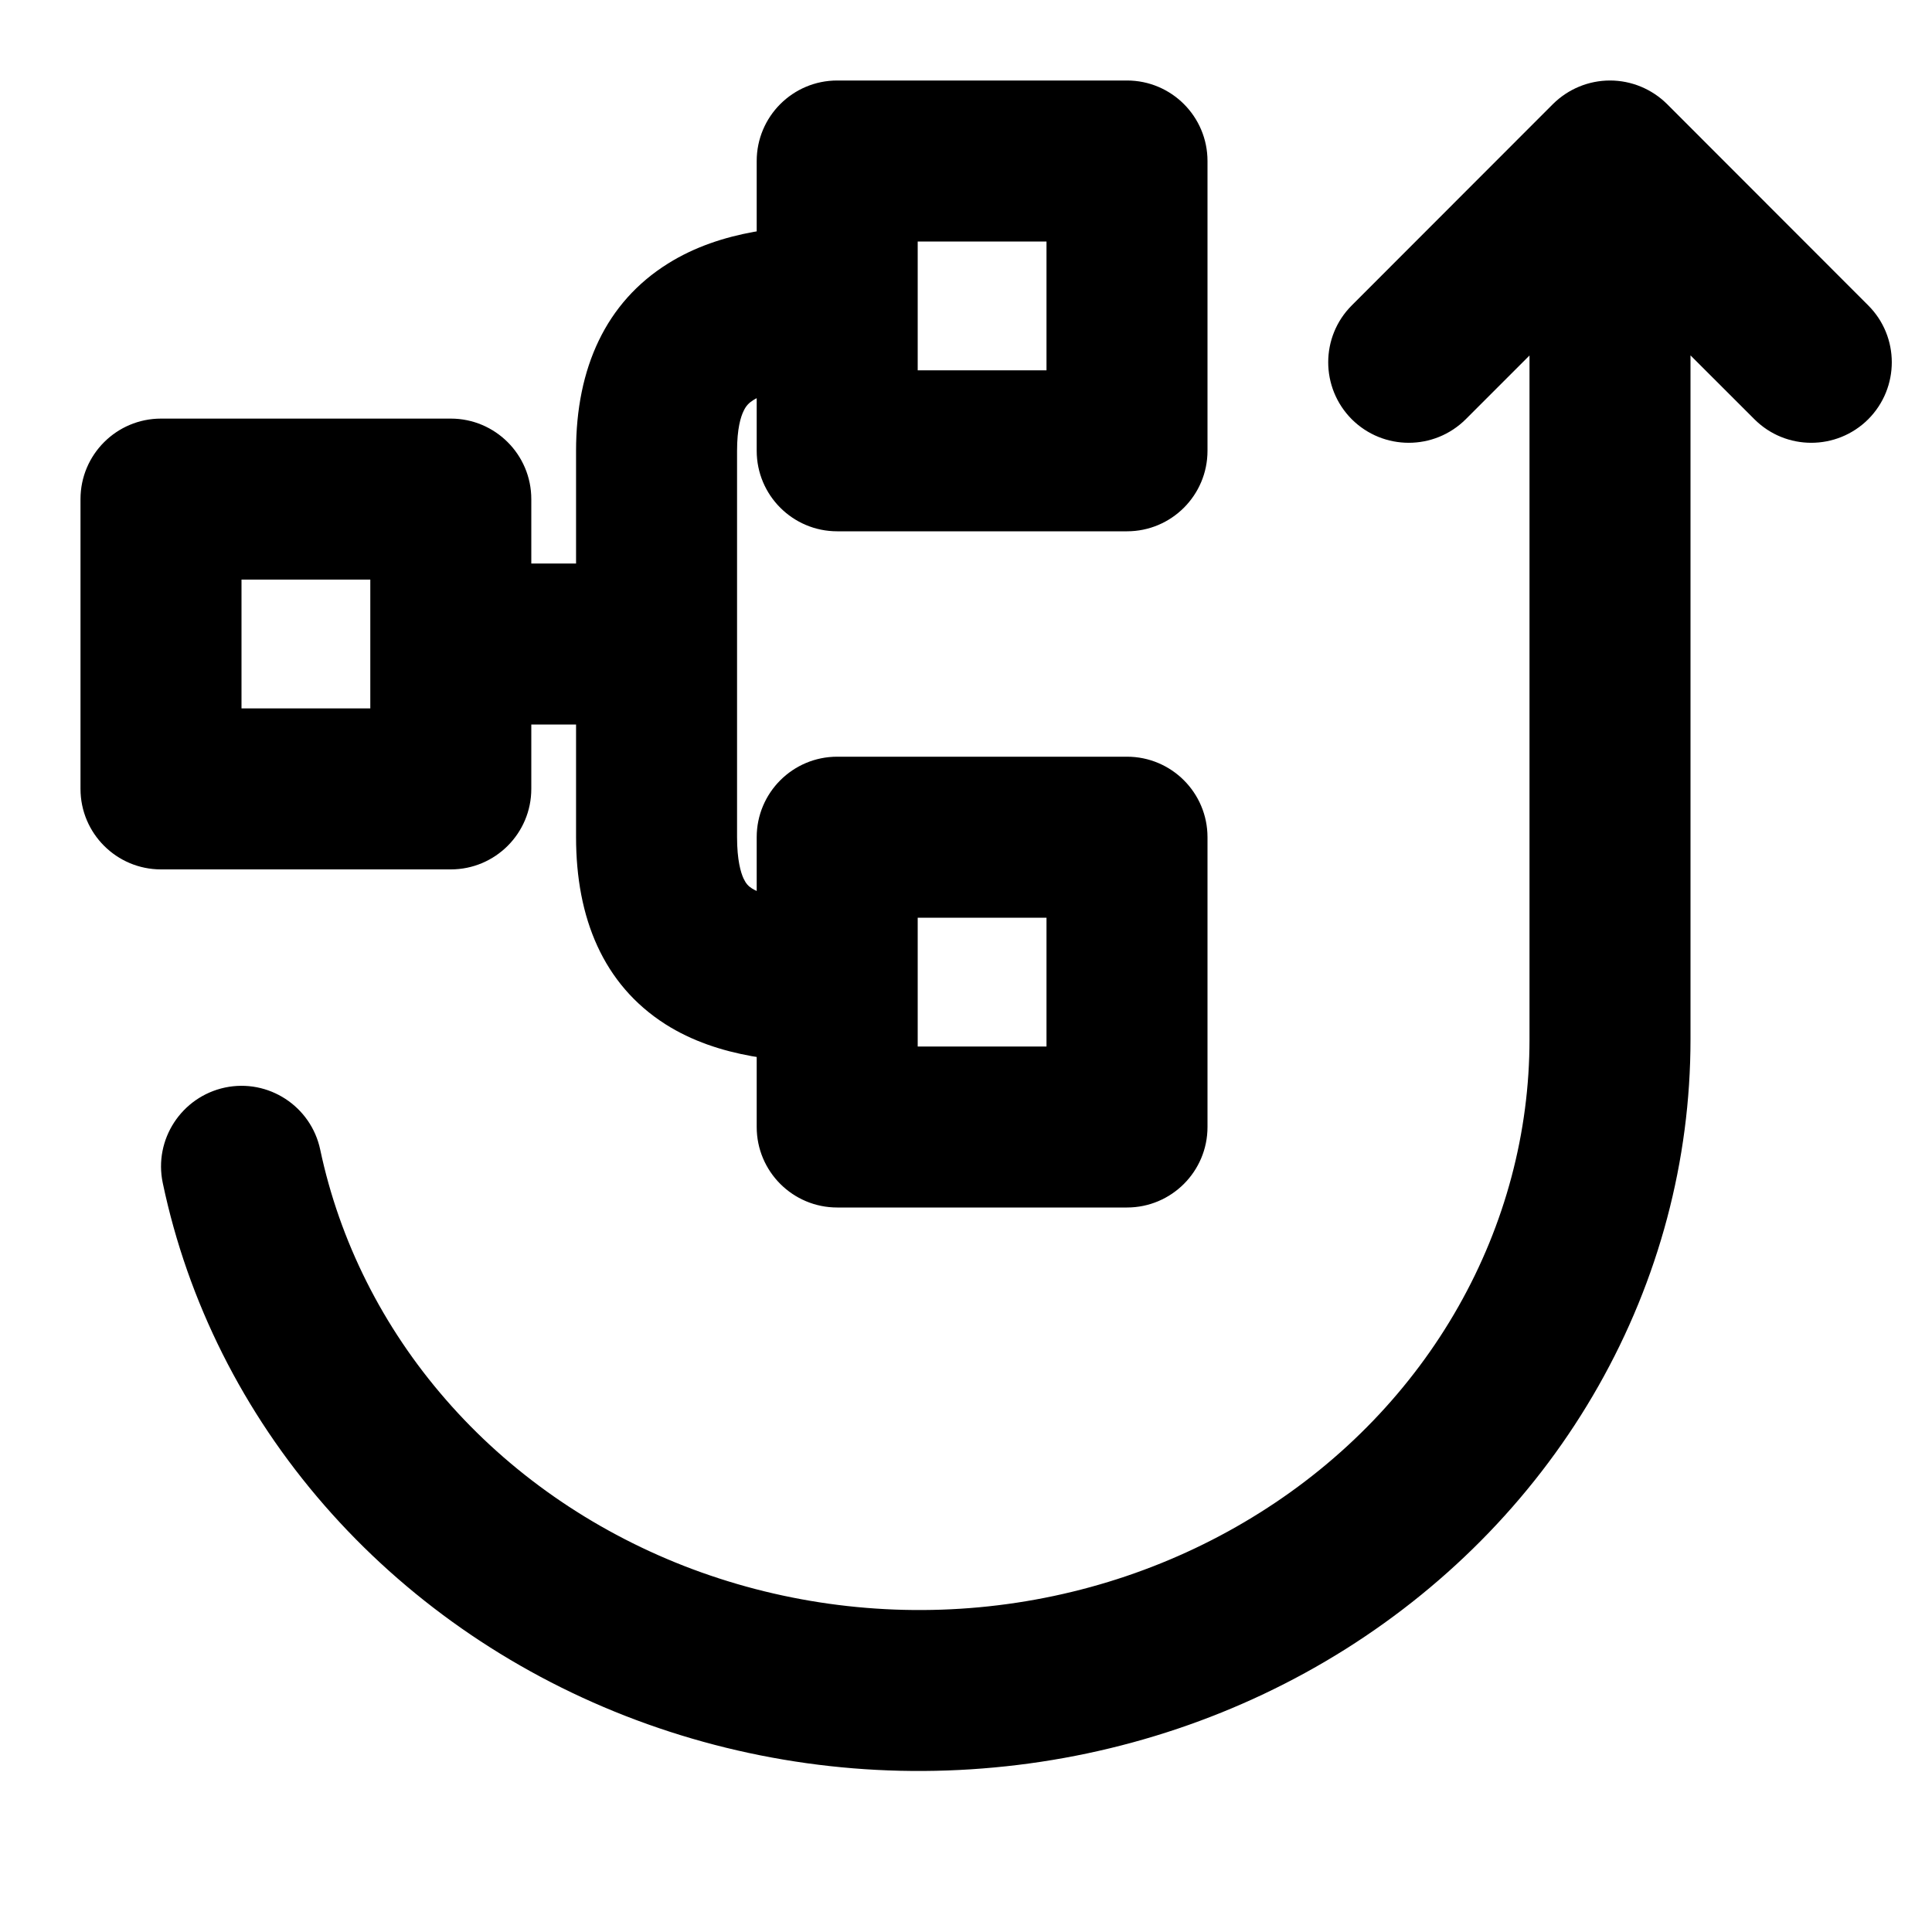
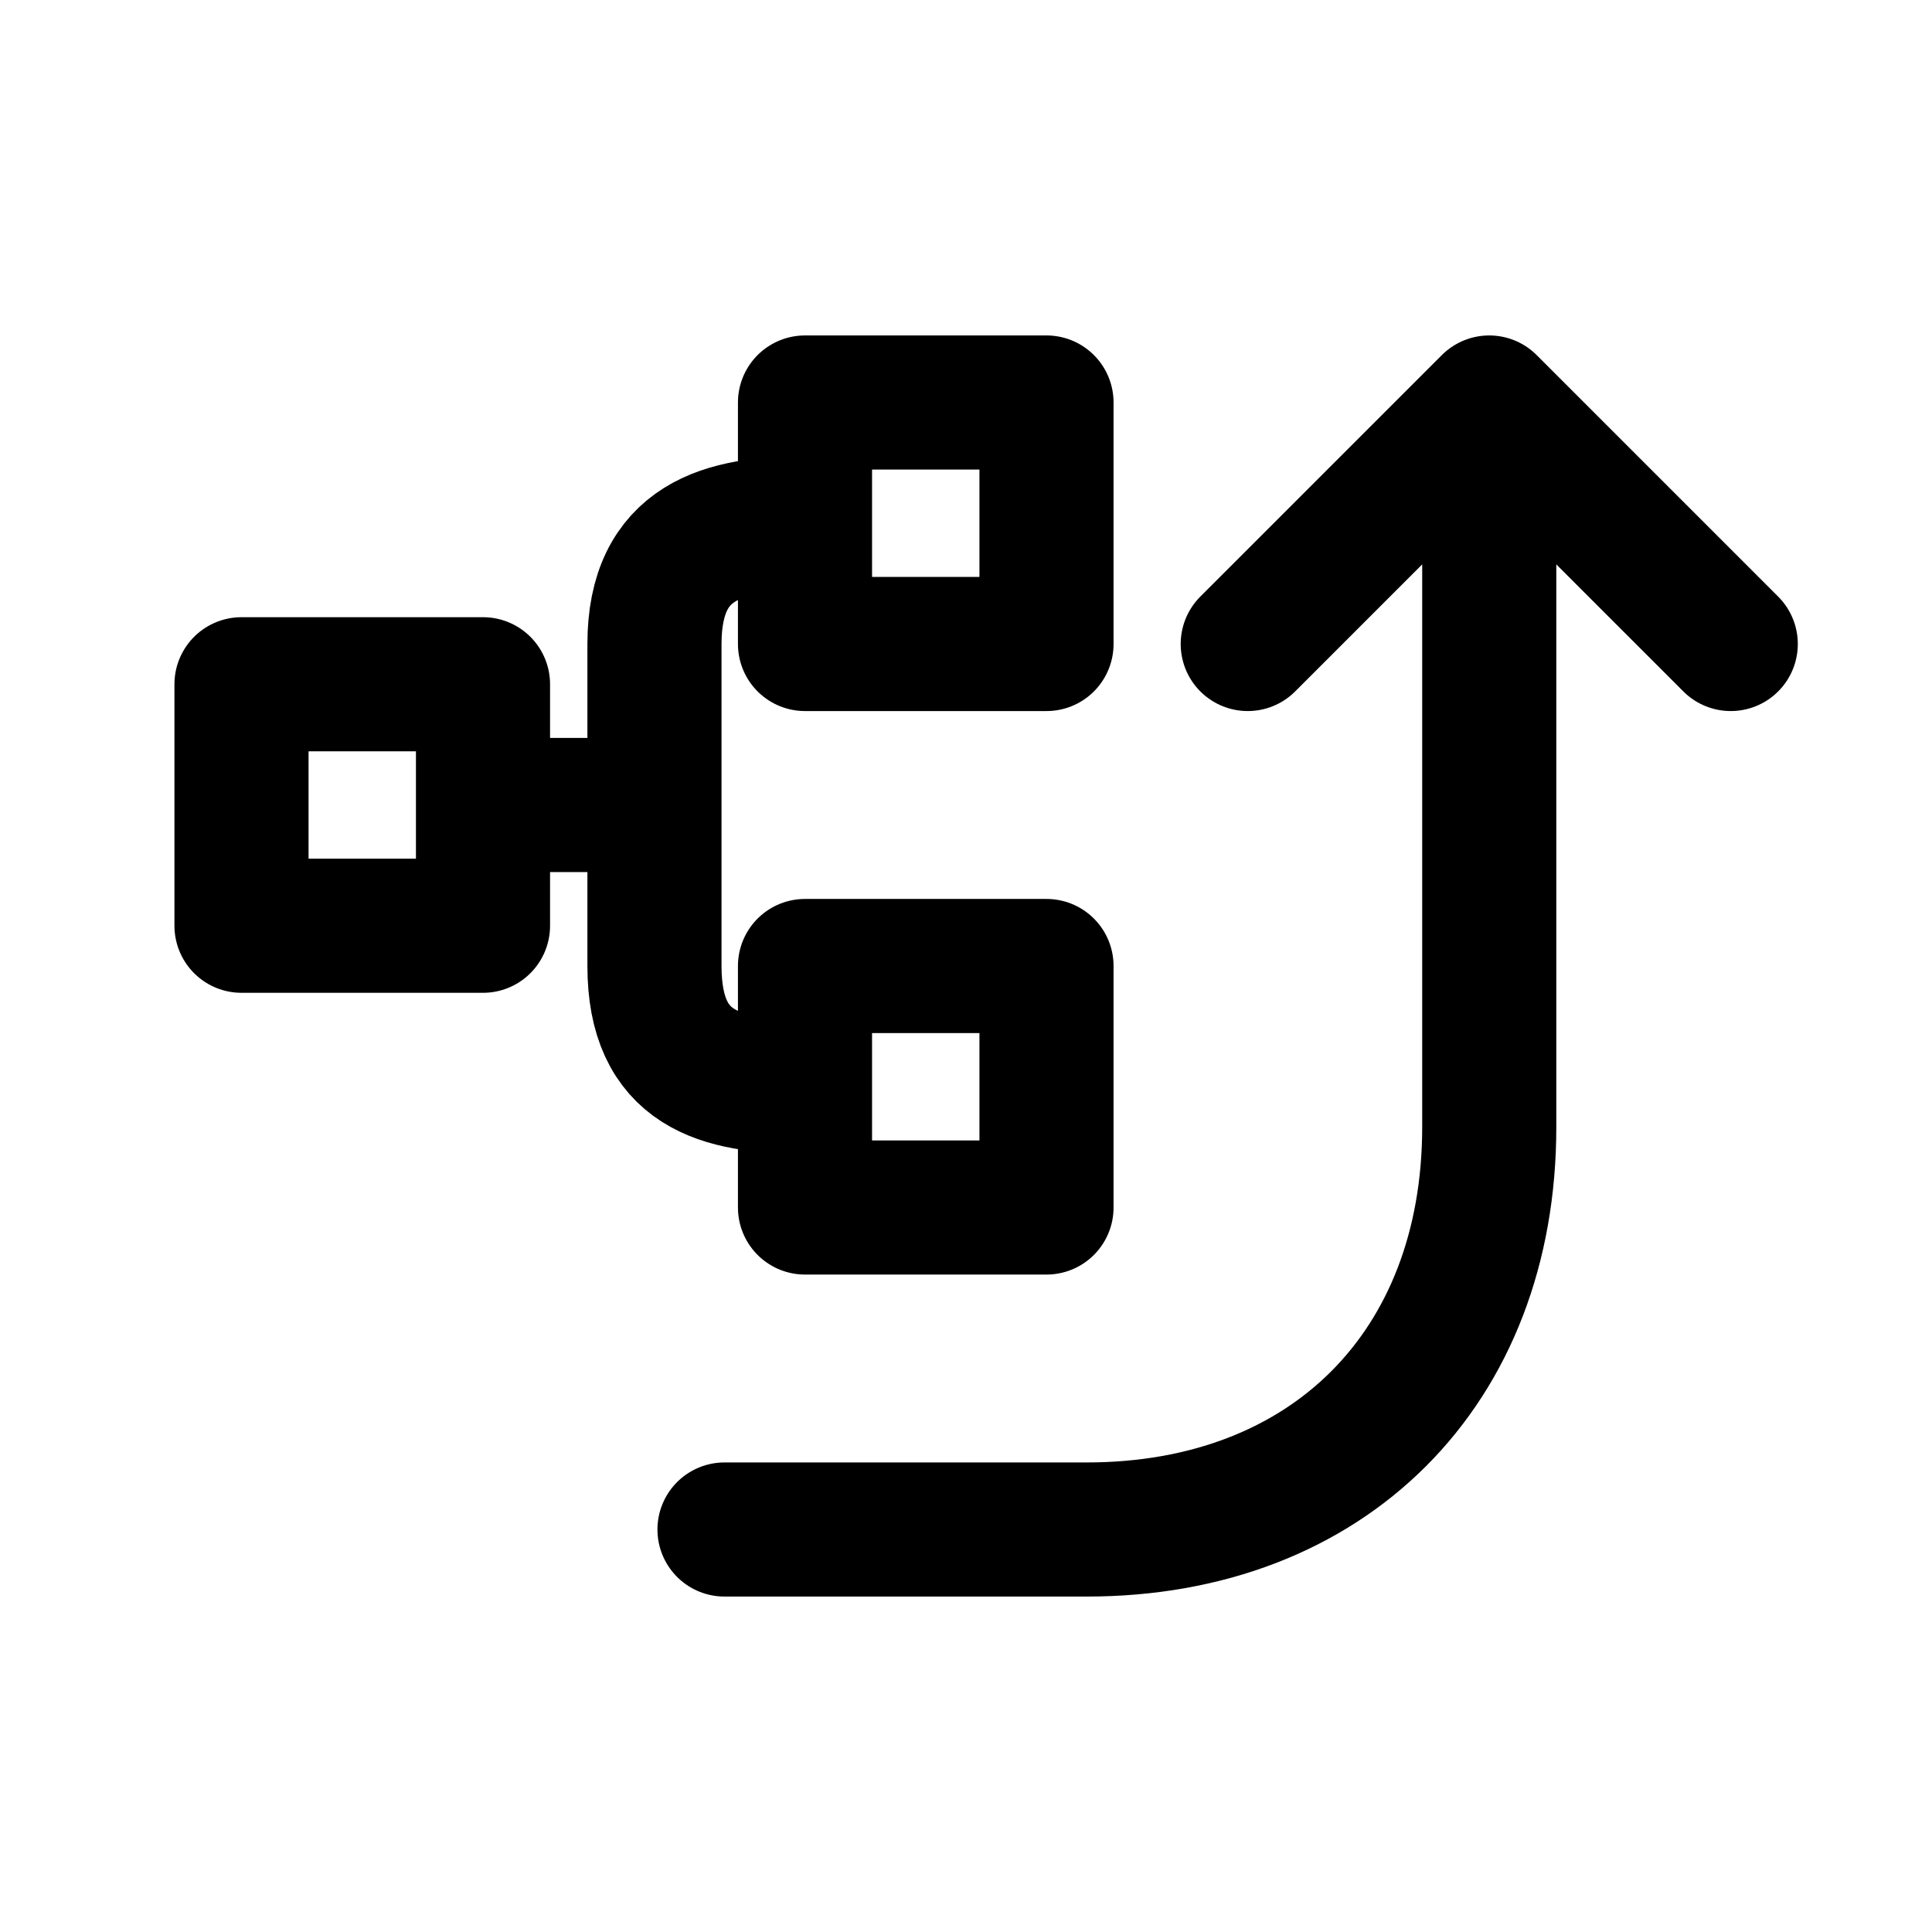
<svg xmlns="http://www.w3.org/2000/svg" width="12" height="12" viewBox="0 0 12 12" fill="none">
-   <path d="M8.093 9.818L7.826 9.395L8.093 9.818ZM6.129 10.481L6.083 9.983L6.129 10.481ZM4.067 10.192L4.248 9.726L4.067 10.192ZM2.392 9.021L2.015 9.35L2.392 9.021ZM1.989 7.141C1.932 6.871 1.667 6.698 1.397 6.755C1.127 6.813 0.954 7.078 1.011 7.348L1.5 7.245L1.989 7.141ZM10 1L10.354 0.646C10.26 0.553 10.133 0.5 10 0.5C9.867 0.5 9.74 0.553 9.646 0.646L10 1ZM8.396 1.897C8.201 2.092 8.201 2.408 8.396 2.604C8.592 2.799 8.908 2.799 9.104 2.604L8.75 2.25L8.396 1.897ZM10.897 2.604C11.092 2.799 11.408 2.799 11.604 2.604C11.799 2.408 11.799 2.092 11.604 1.897L11.25 2.25L10.897 2.604ZM5.2 5.2V4.7C4.924 4.7 4.7 4.924 4.7 5.2H5.2ZM7 5.2H7.5C7.5 4.924 7.276 4.7 7 4.7V5.2ZM7 7V7.5C7.276 7.5 7.5 7.276 7.5 7H7ZM5.2 7H4.7C4.7 7.276 4.924 7.5 5.2 7.5V7ZM5.2 1V0.5C4.924 0.5 4.7 0.724 4.7 1H5.2ZM7 1H7.5C7.5 0.724 7.276 0.5 7 0.5V1ZM7 2.8V3.3C7.276 3.3 7.5 3.076 7.5 2.8H7ZM5.2 2.8H4.7C4.7 3.076 4.924 3.3 5.2 3.3V2.8ZM1 3.1V2.6C0.724 2.6 0.5 2.824 0.5 3.1H1ZM2.8 3.1H3.3C3.3 2.824 3.076 2.6 2.8 2.6V3.1ZM2.8 4.9V5.4C3.076 5.4 3.3 5.176 3.3 4.9H2.8ZM1 4.9H0.5C0.5 5.176 0.724 5.4 1 5.4V4.9ZM10 6.456H9.5C9.5 7.033 9.349 7.603 9.058 8.116L9.493 8.362L9.928 8.609C10.303 7.948 10.5 7.209 10.5 6.456H10ZM9.493 8.362L9.058 8.116C8.768 8.628 8.345 9.069 7.826 9.395L8.093 9.818L8.359 10.242C9.014 9.829 9.554 9.269 9.928 8.609L9.493 8.362ZM8.093 9.818L7.826 9.395C7.307 9.722 6.709 9.925 6.083 9.983L6.129 10.481L6.176 10.978C6.955 10.906 7.705 10.654 8.359 10.242L8.093 9.818ZM6.129 10.481L6.083 9.983C5.458 10.041 4.827 9.952 4.248 9.726L4.067 10.192L3.885 10.658C4.61 10.941 5.396 11.051 6.176 10.978L6.129 10.481ZM4.067 10.192L4.248 9.726C3.67 9.5 3.162 9.145 2.769 8.693L2.392 9.021L2.015 9.35C2.517 9.926 3.16 10.375 3.885 10.658L4.067 10.192ZM2.392 9.021L2.769 8.693C2.376 8.242 2.109 7.708 1.989 7.141L1.5 7.245L1.011 7.348C1.166 8.086 1.512 8.773 2.015 9.35L2.392 9.021ZM10 6.456H10.5V1H10H9.5V6.456H10ZM8.75 2.25L9.104 2.604L10.354 1.354L10 1L9.646 0.646L8.396 1.897L8.75 2.25ZM10 1L9.646 1.354L10.897 2.604L11.25 2.25L11.604 1.897L10.354 0.646L10 1ZM5.2 5.2V5.7H7V5.2V4.7H5.2V5.2ZM7 7V6.5H5.2V7V7.5H7V7ZM7 5.2H6.5V7H7H7.5V5.2H7ZM5.2 1V1.5H7V1V0.5H5.2V1ZM7 2.8V2.3H5.2V2.8V3.3H7V2.8ZM7 1H6.5V2.8H7H7.5V1H7ZM1 3.1V3.6H2.8V3.1V2.6H1V3.1ZM2.8 4.9V4.4H1V4.9V5.4H2.8V4.9ZM1 4.9H1.5V3.1H1H0.5V4.9H1ZM2.8 3.1H2.3V4H2.8H3.3V3.1H2.8ZM2.8 4H2.3V4.9H2.8H3.3V4H2.8ZM4.078 5.2H4.578V4H4.078H3.578V5.2H4.078ZM4.078 4H4.578V2.8H4.078H3.578V4H4.078ZM2.8 4V4.5H4.078V4V3.5H2.8V4ZM5.2 2.8H5.7V1.9H5.2H4.7V2.8H5.2ZM5.2 1.9H5.7V1H5.2H4.7V1.9H5.2ZM5.2 7H5.7V6.1H5.2H4.7V7H5.2ZM5.2 6.1H5.7V5.2H5.2H4.7V6.1H5.2ZM4.078 5.2H3.578C3.578 5.701 3.746 6.114 4.132 6.361C4.465 6.573 4.876 6.6 5.2 6.6V6.1V5.6C4.89 5.6 4.74 5.562 4.67 5.518C4.648 5.504 4.633 5.488 4.618 5.456C4.601 5.419 4.578 5.342 4.578 5.2H4.078ZM4.078 2.8H4.578C4.578 2.662 4.601 2.588 4.619 2.552C4.634 2.52 4.652 2.502 4.679 2.485C4.757 2.436 4.912 2.4 5.2 2.4V1.9V1.4C4.888 1.4 4.482 1.428 4.149 1.637C3.763 1.878 3.578 2.286 3.578 2.8H4.078Z" fill="black" />
+   <path d="M4.5 9.5H6.75C8.25 9.5 9.25 8.5 9.25 7V2.5M9.25 2.5L7.75 4M9.25 2.5L10.75 4M3 5V4.25H1.5V5.75H3V5ZM3 5H4.065M4.065 5V6C4.065 6.643 4.472 6.75 5 6.75M4.065 5V4C4.065 3.357 4.5 3.25 5 3.25M5 3.25V4H6.5V2.5H5V3.25ZM5 6.75V7.5H6.5V6H5V6.75Z" stroke="black" stroke-width="0.833" stroke-linecap="round" stroke-linejoin="round" />
</svg>
